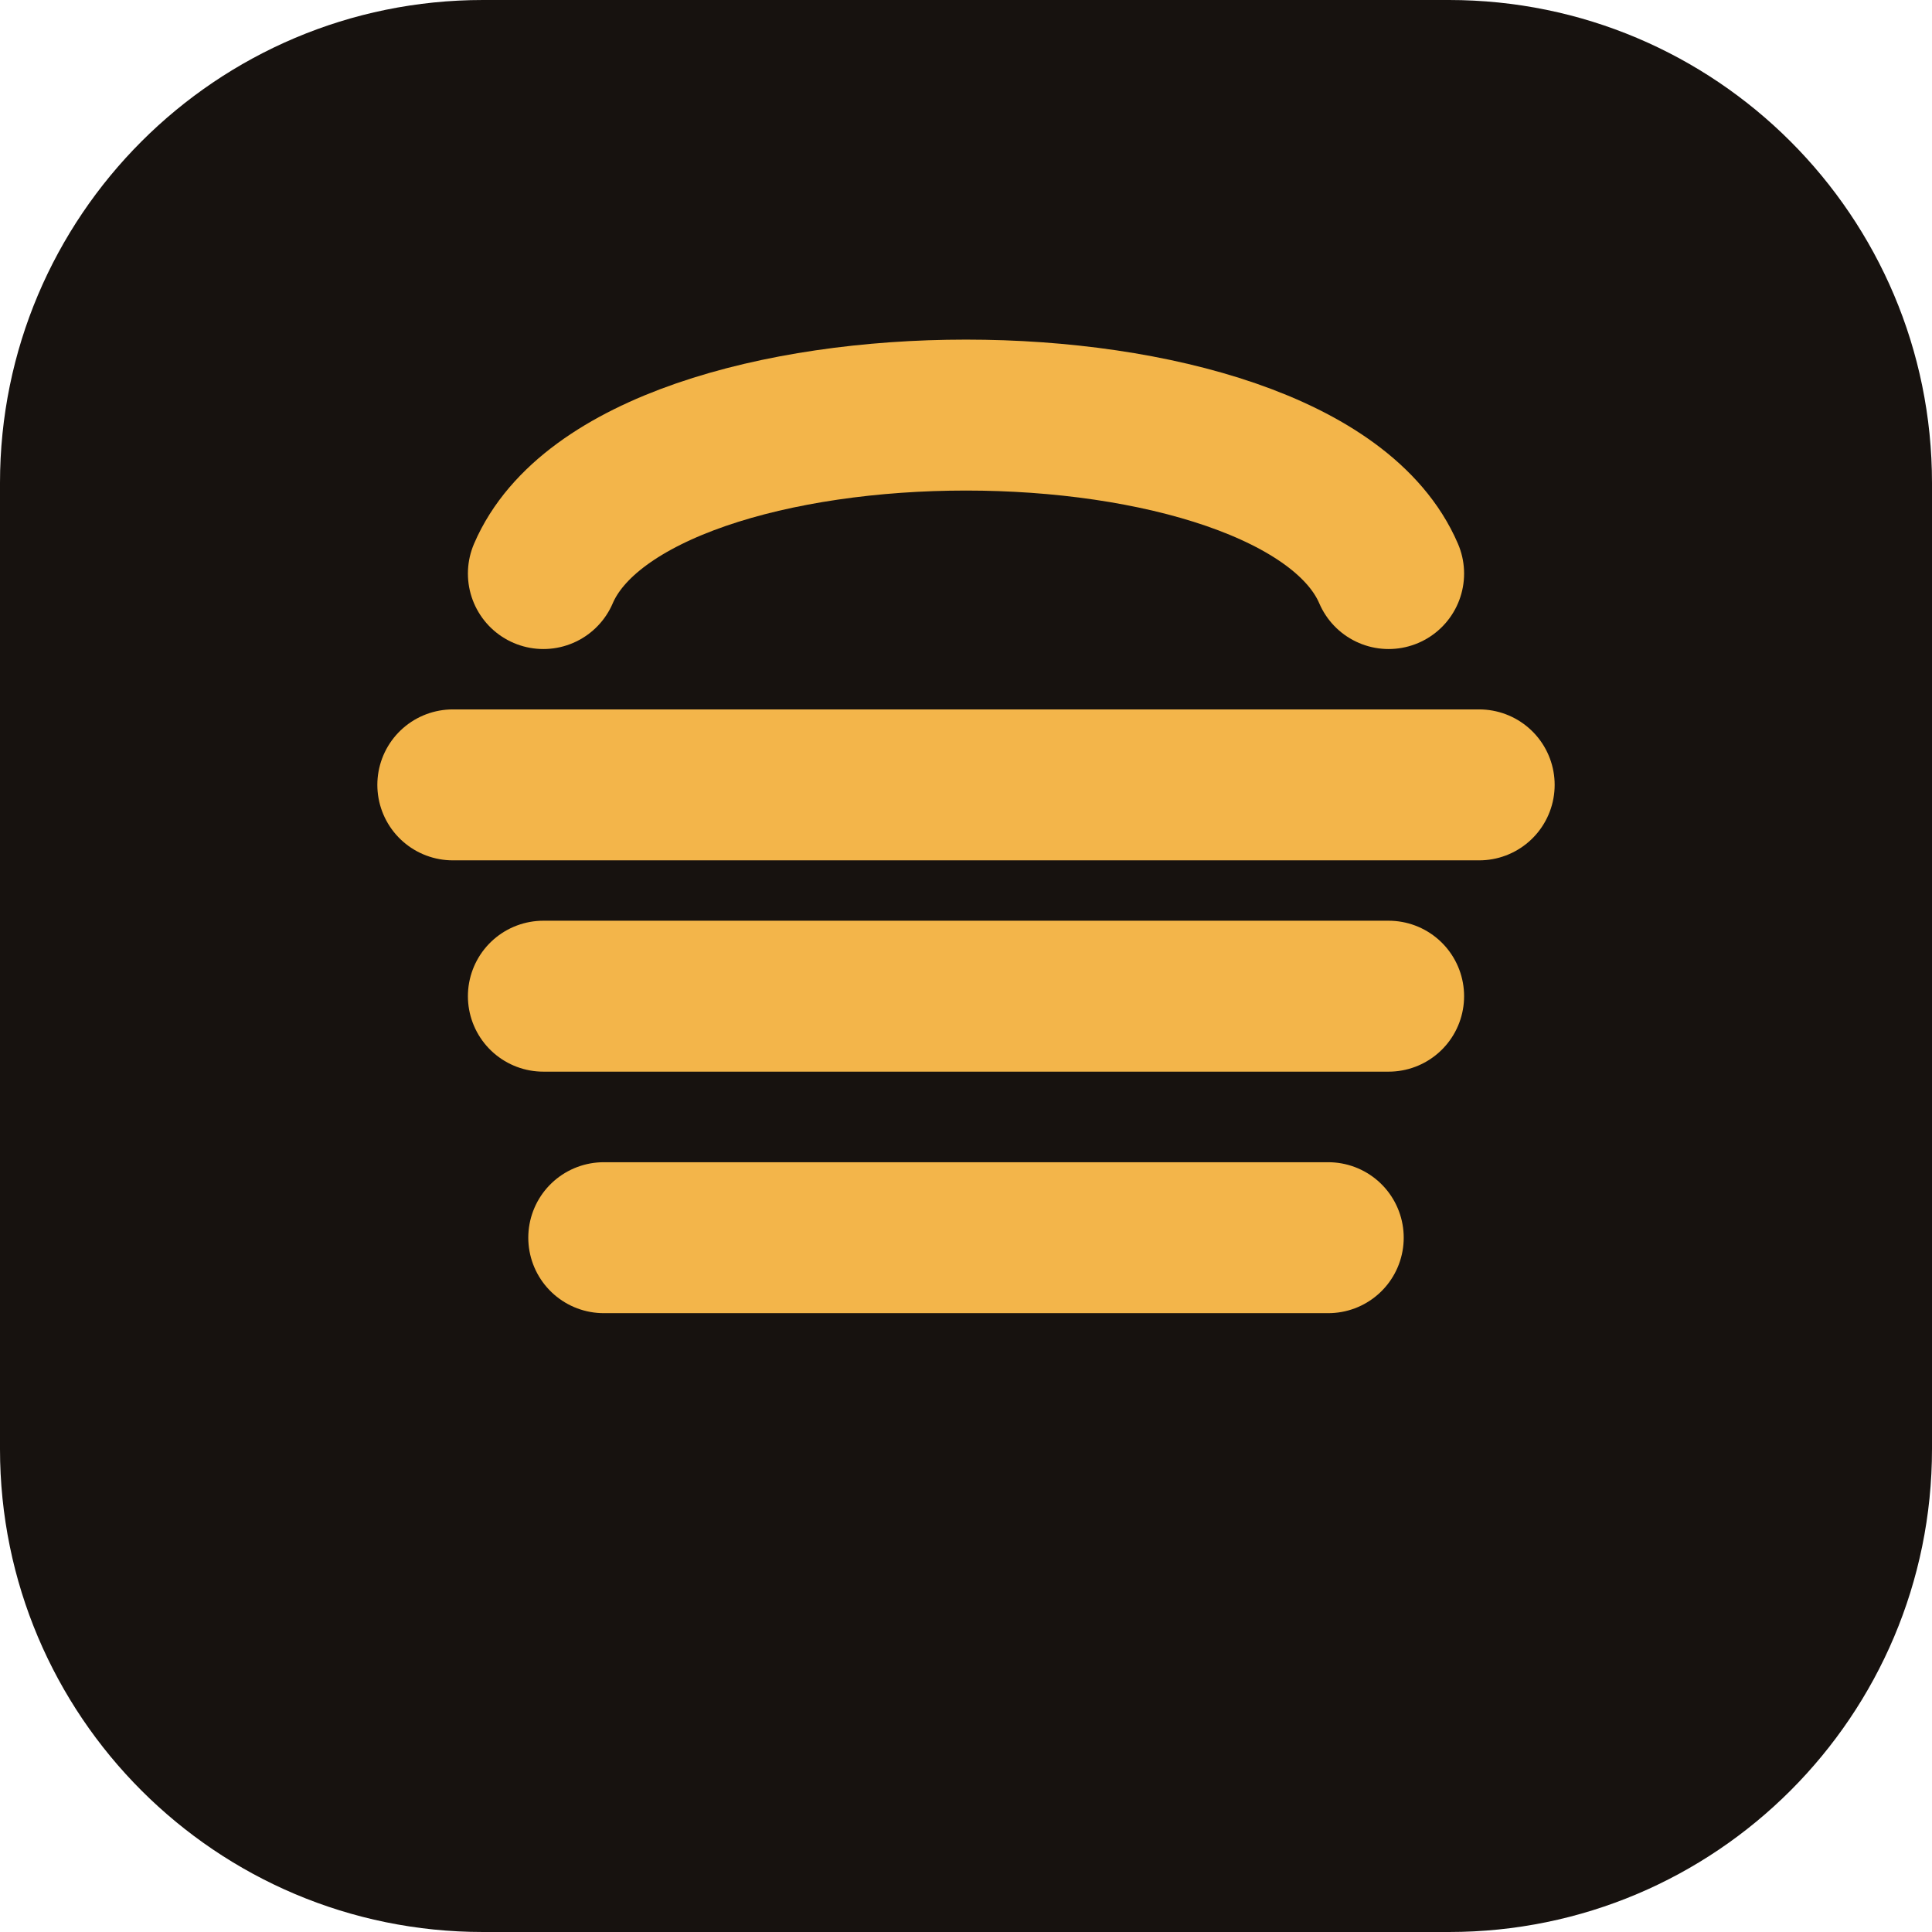
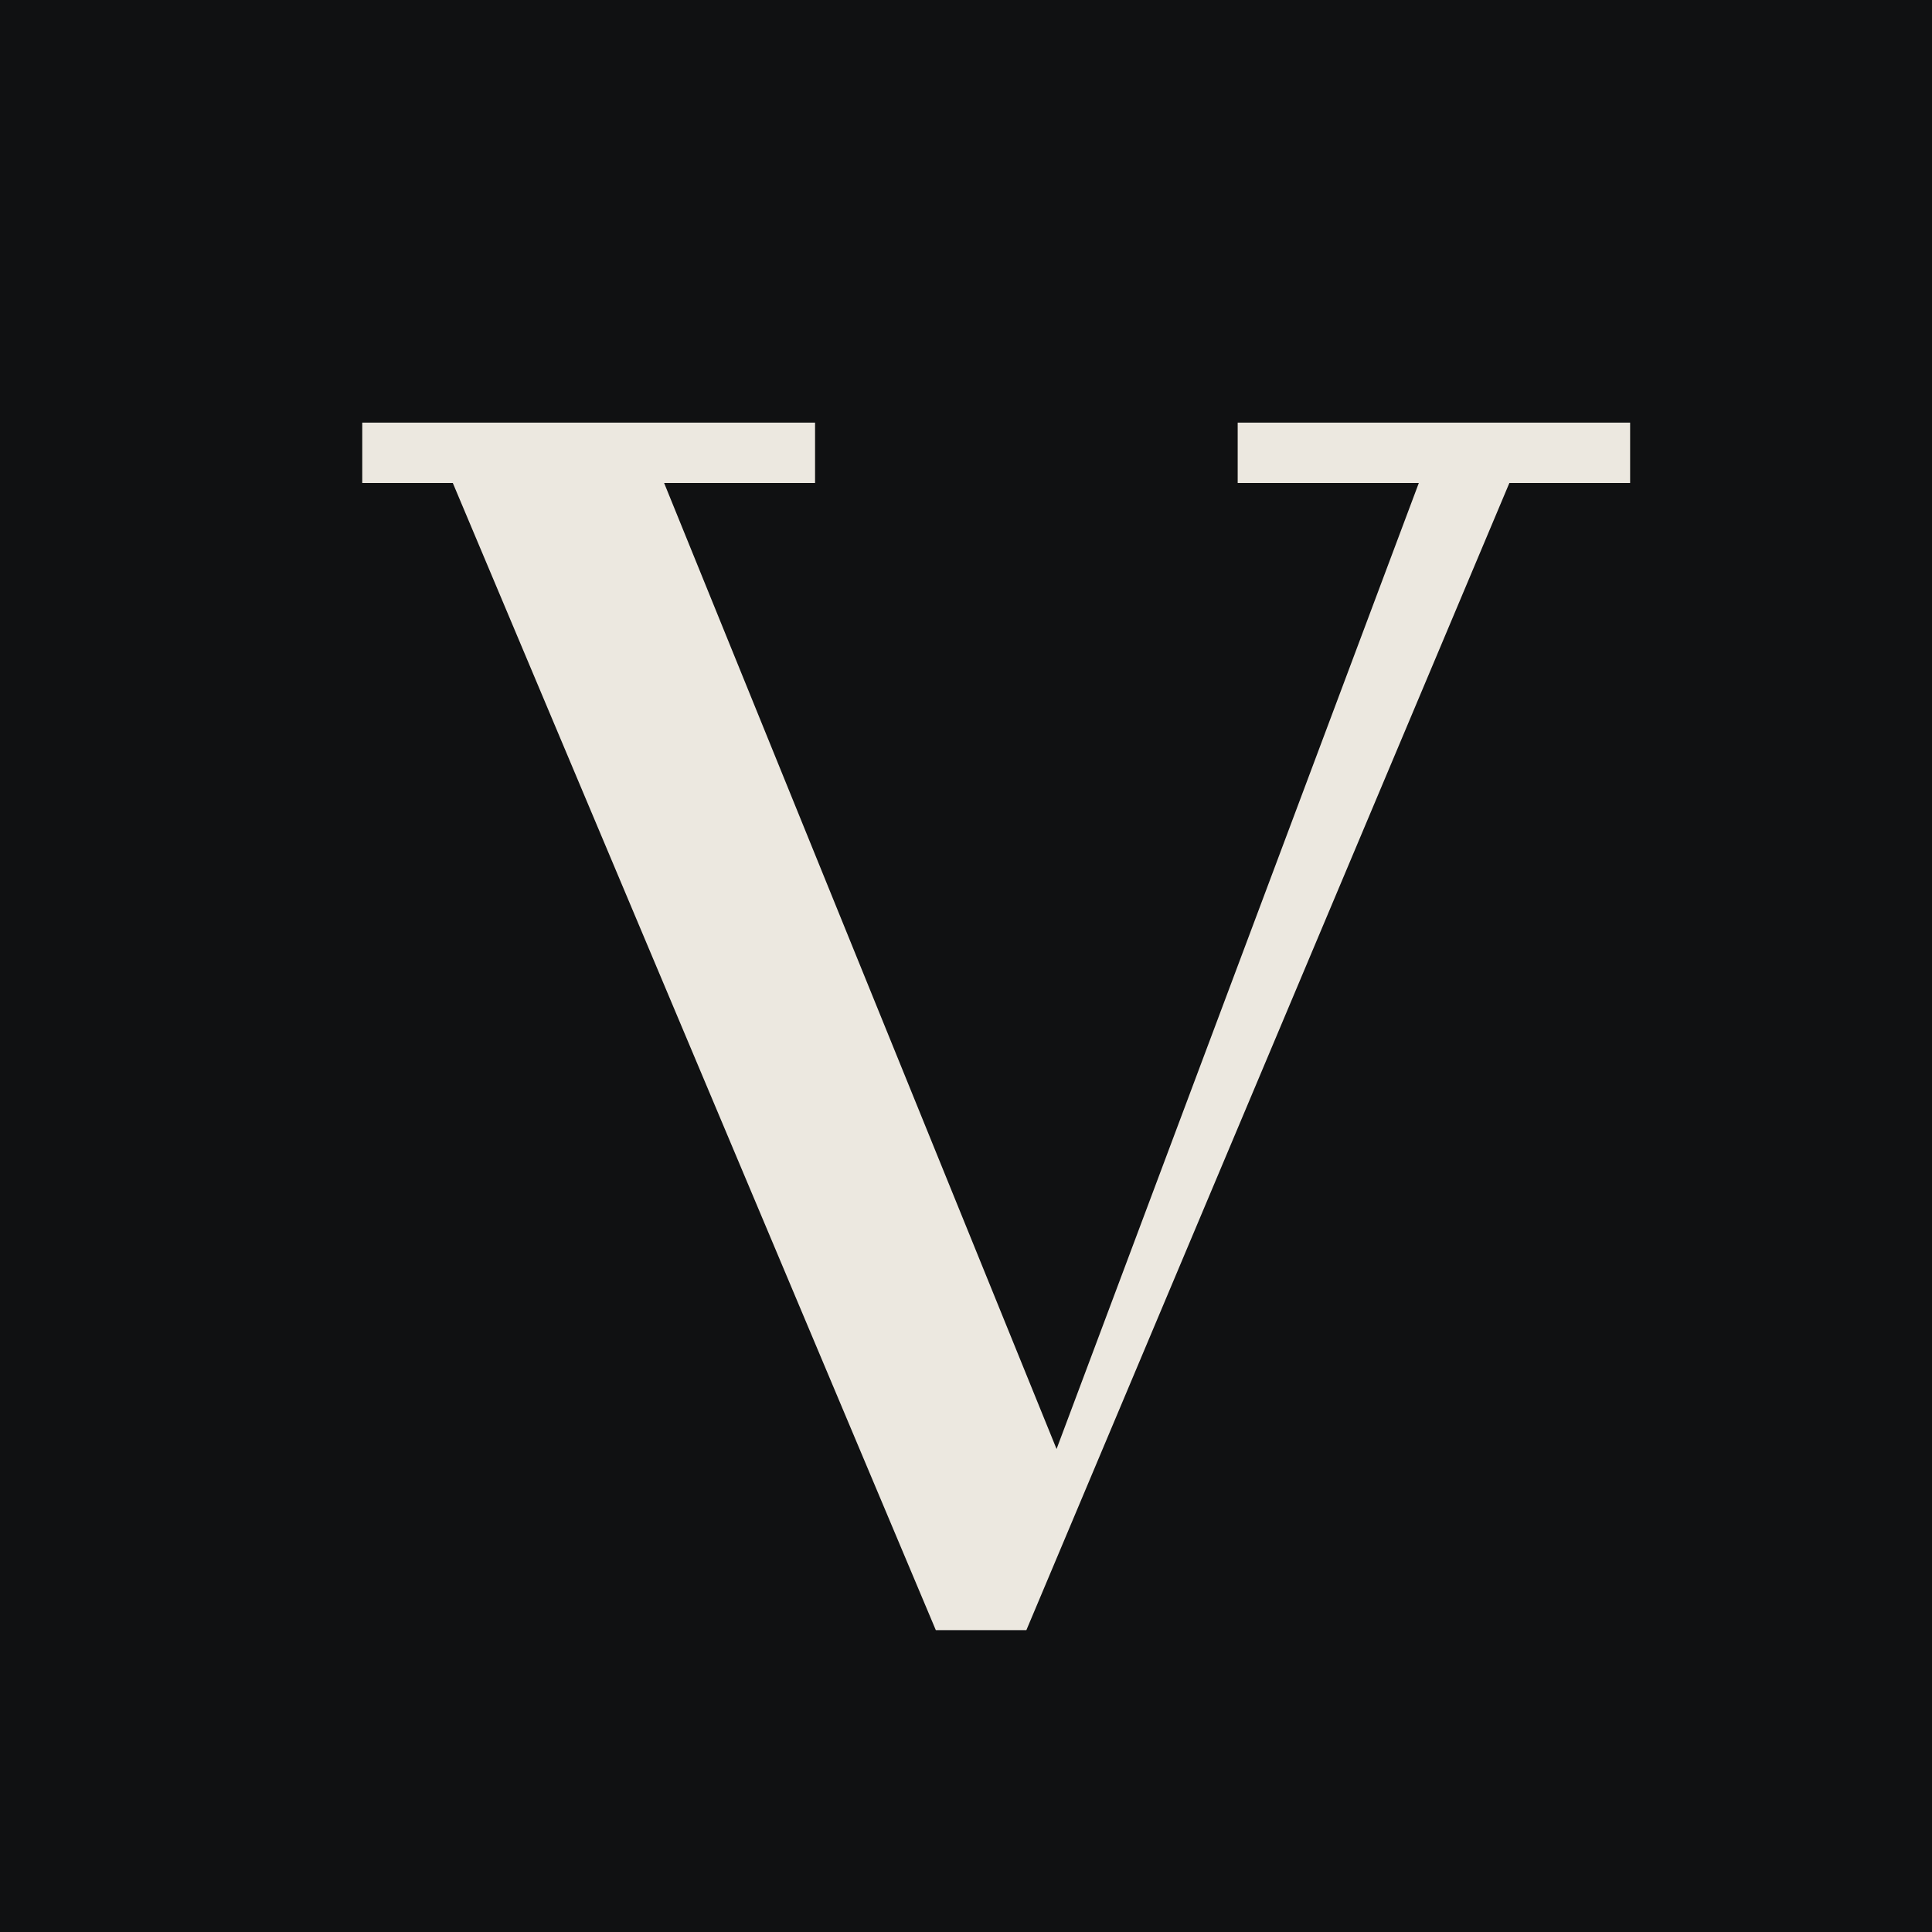
<svg xmlns="http://www.w3.org/2000/svg" viewBox="0 0 64 64">
-   <rect width="64" height="64" rx="16" fill="#17120f" />
-   <path d="M15 26h34M18 19c3-7 25-7 28 0M18 33h28M20 41h24" fill="none" stroke="#f3b54a" stroke-width="5" stroke-linecap="round" />
+   <rect width="64" height="64" fill="#101112" />
+   <path d="M12 14h15v2h-5l13 32 12-32h-6v-2h13v2h-4L34 54h-3L15 16h-3z" fill="#ece8e0" />
</svg>
